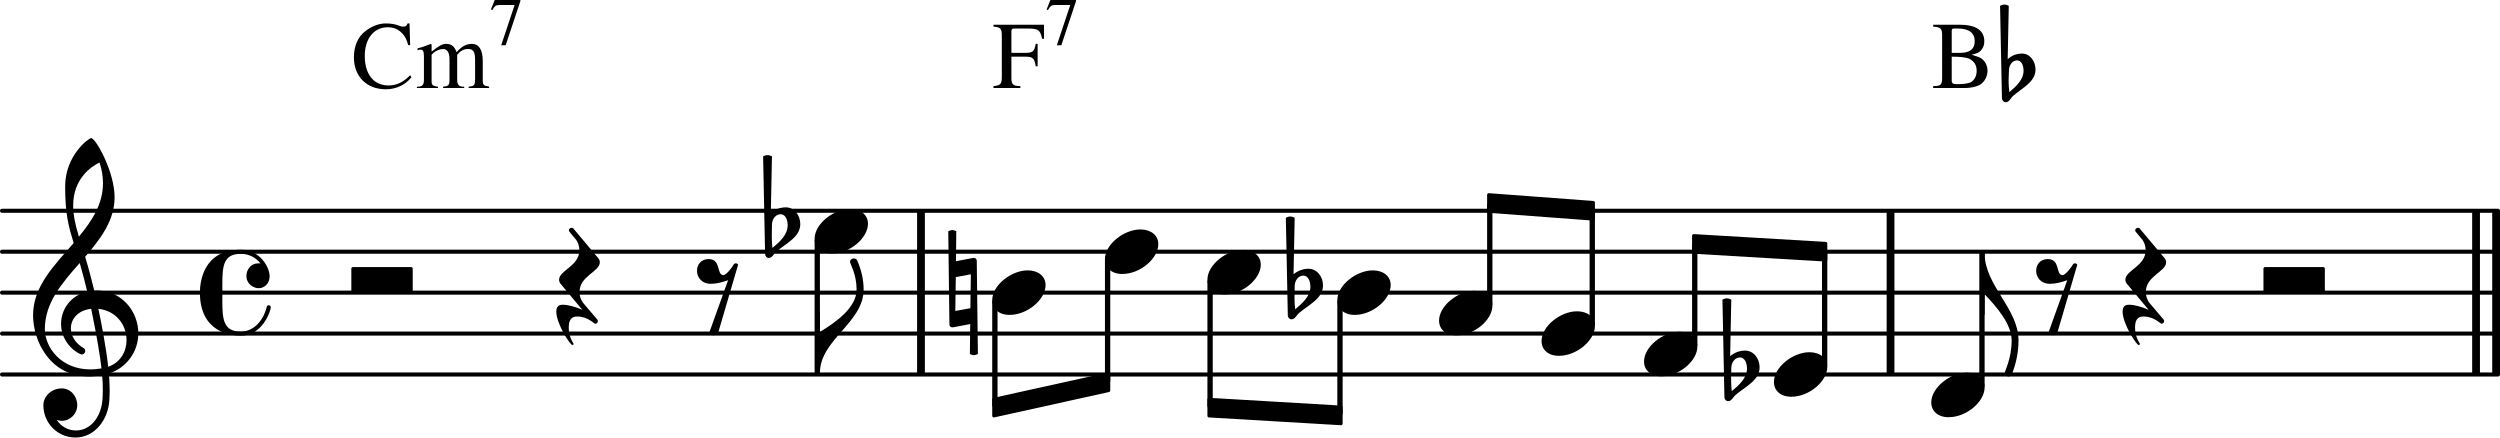
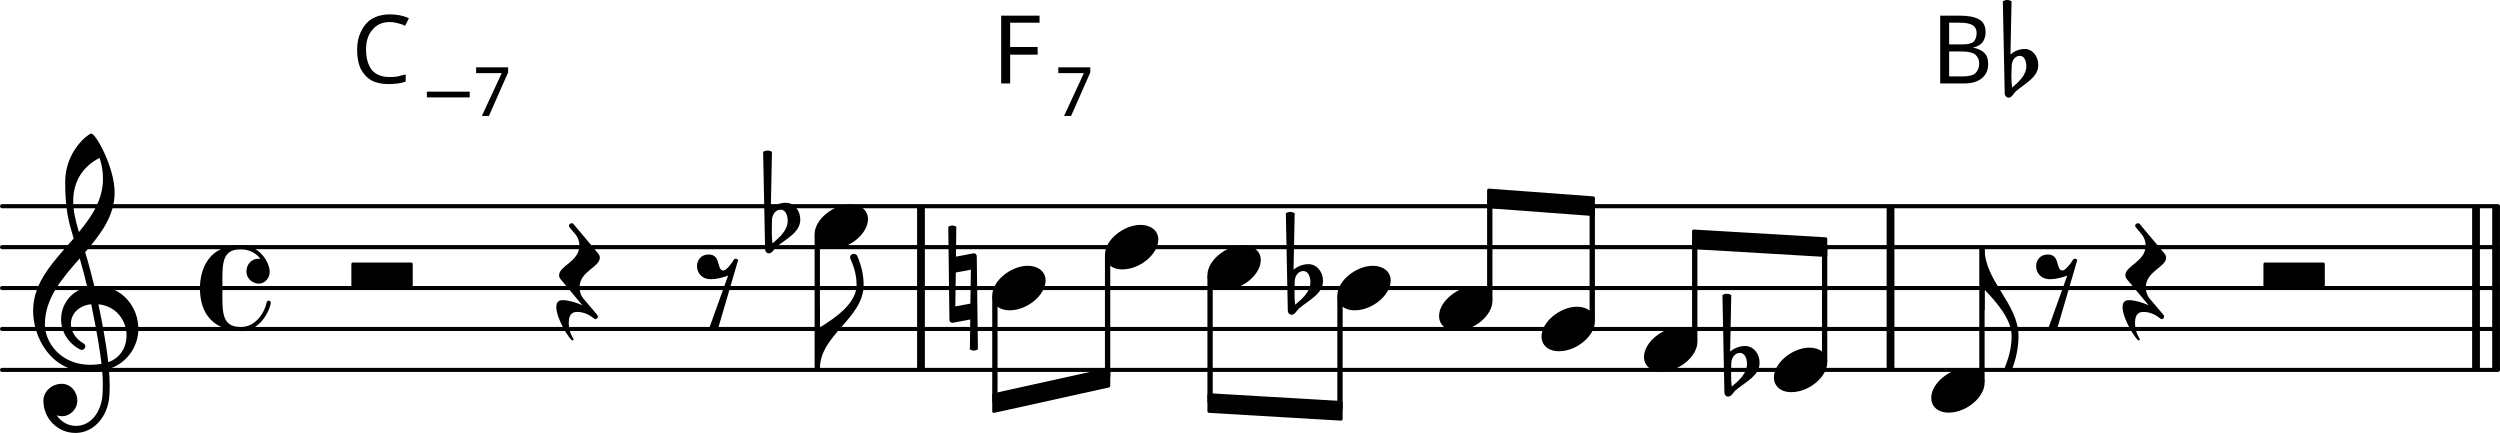
- <svg xmlns="http://www.w3.org/2000/svg" xmlns:xlink="http://www.w3.org/1999/xlink" version="1.2" width="107.35mm" height="18.786mm" viewBox="0 0 61.088 10.69" id="svg54">
+ <svg xmlns="http://www.w3.org/2000/svg" version="1.2" width="107.35mm" height="18.59mm" viewBox="0 0 61.088 10.579" id="svg54">
  <defs id="defs54" />
  <style type="text/css" id="style1">
tspan { white-space: pre; }
</style>
-   <g transform="translate(60.898,7.150376)" id="g1">
+   <g transform="translate(60.898,7.0388)" id="g1">
    <rect x="0" y="-2" width="0.19" height="4" ry="0" fill="currentColor" id="rect1" />
  </g>
-   <g transform="translate(60.408,7.150376)" id="g2">
+   <g transform="translate(60.408,7.0388)" id="g2">
    <rect x="0" y="-2" width="0.19" height="4" ry="0" fill="currentColor" id="rect2" />
  </g>
-   <g transform="translate(0,9.150376)" id="g3">
+   <g transform="translate(0,9.0388)" id="g3">
    <line stroke-linejoin="round" stroke-linecap="round" stroke-width="0.1" stroke="currentColor" x1="0.05" y1="0" x2="61.038" y2="0" id="line2" />
  </g>
-   <g transform="translate(0,8.150376)" id="g4">
+   <g transform="translate(0,8.0388)" id="g4">
    <line stroke-linejoin="round" stroke-linecap="round" stroke-width="0.1" stroke="currentColor" x1="0.05" y1="0" x2="61.038" y2="0" id="line3" />
  </g>
-   <g transform="translate(0,7.150376)" id="g5">
+   <g transform="translate(0,7.0388)" id="g5">
    <line stroke-linejoin="round" stroke-linecap="round" stroke-width="0.1" stroke="currentColor" x1="0.05" y1="0" x2="61.038" y2="0" id="line4" />
  </g>
-   <g transform="translate(0,6.150376)" id="g6">
+   <g transform="translate(0,6.0388)" id="g6">
    <line stroke-linejoin="round" stroke-linecap="round" stroke-width="0.1" stroke="currentColor" x1="0.05" y1="0" x2="61.038" y2="0" id="line5" />
  </g>
-   <g transform="translate(0,5.150376)" id="g7">
+   <g transform="translate(0,5.0388)" id="g7">
    <line stroke-linejoin="round" stroke-linecap="round" stroke-width="0.1" stroke="currentColor" x1="0.05" y1="0" x2="61.038" y2="0" id="line6" />
  </g>
-   <g transform="translate(46.1006,7.150376)" id="g8">
+   <g transform="translate(46.1006,7.0388)" id="g8">
    <rect x="0" y="-2" width="0.19" height="4" ry="0" fill="currentColor" id="rect7" />
  </g>
-   <g transform="translate(22.4092,7.150376)" id="g9">
+   <g transform="translate(22.4092,7.0388)" id="g9">
    <rect x="0" y="-2" width="0.19" height="4" ry="0" fill="currentColor" id="rect8" />
  </g>
-   <g transform="translate(36.338,4.960376)" id="g10">
+   <g transform="translate(36.338,4.8488)" id="g10">
    <polygon stroke-linejoin="round" stroke-linecap="round" stroke-width="0.08" fill="currentColor" stroke="currentColor" points="0.04,0.2 0.04,-0.2 2.594,-0.01 2.594,0.39 " id="polygon9" />
  </g>
-   <g transform="translate(29.5036,9.960376)" id="g11">
+   <g transform="translate(29.5036,9.8488)" id="g11">
    <polygon stroke-linejoin="round" stroke-linecap="round" stroke-width="0.08" fill="currentColor" stroke="currentColor" points="0.04,0.2 0.04,-0.2 3.264,-0.01 3.264,0.39 " id="polygon10" />
  </g>
-   <a style="color:inherit" xlink:href="textedit:///Users/devonnuri/Documents/typst/241230%20Linear%20Harmony/lilypond/fig_065.ly:7:4:5" id="a14" transform="translate(-8.5358,-6.690724)">
-     <g transform="translate(17.1208,8.8411)" id="g12">
-       <text font-family="'Tex Gyre Termes'" font-size="2.331px" text-anchor="start" fill="currentColor" id="text11">
-         <tspan id="tspan11">C</tspan>
-       </text>
-     </g>
-     <g transform="translate(18.6914,8.8411)" id="g13">
-       <text font-family="'Tex Gyre Termes'" font-size="2.331px" text-anchor="start" fill="currentColor" id="text12">
-         <tspan id="tspan12">m</tspan>
-       </text>
-     </g>
-     <g transform="translate(20.501,7.7817)" id="g14">
-       <text font-family="'Tex Gyre Termes'" font-size="1.648px" text-anchor="start" fill="currentColor" id="text13">
-         <tspan id="tspan13">7</tspan>
-       </text>
-     </g>
-   </a>
-   <a style="color:inherit" xlink:href="textedit:///Users/devonnuri/Documents/typst/241230%20Linear%20Harmony/lilypond/fig_065.ly:10:4:5" id="a15" transform="translate(-8.5358,-6.690724)">
-     <g transform="translate(17.1208,13.8411)" id="g15">
-       <path transform="scale(0.004,-0.004)" d="M 365,0 H 10 C 4,0 0,4 0,10 v 136 c 0,6 4,10 10,10 h 355 c 6,0 10,-4 10,-10 V 10 C 375,4 371,0 365,0 Z" fill="currentColor" id="path14" />
-     </g>
-   </a>
-   <g transform="translate(0.8,8.150376)" id="g16">
+   <g transform="translate(8.585,2.0388)" id="g12">
+     <text font-family="'New Computer Modern Math'" font-size="2.331px" text-anchor="start" fill="currentColor" id="text11">
+       <tspan id="tspan11">C</tspan>
+     </text>
+   </g>
+   <g transform="translate(10.258,2.8334)" id="g13">
+     <text font-family="'New Computer Modern Math'" font-size="1.648px" text-anchor="start" fill="currentColor" id="text12">
+       <tspan id="tspan12">−</tspan>
+     </text>
+   </g>
+   <g transform="translate(11.5555,2.8334)" id="g14">
+     <text font-family="'New Computer Modern Math'" font-size="1.648px" text-anchor="start" fill="currentColor" id="text13">
+       <tspan id="tspan13">7</tspan>
+     </text>
+   </g>
+   <g transform="translate(8.585,7.0388)" id="g15">
+     <path transform="scale(0.004,-0.004)" d="M 365,0 H 10 C 4,0 0,4 0,10 v 136 c 0,6 4,10 10,10 h 355 c 6,0 10,-4 10,-10 V 10 C 375,4 371,0 365,0 Z" fill="currentColor" id="path14" />
+   </g>
+   <g transform="translate(0.8,8.0388)" id="g16">
    <path transform="scale(0.004,-0.004)" d="m 266,-635 h -6 c -108,0 -195,88 -195,197 0,58 53,103 112,103 54,0 95,-47 95,-103 0,-52 -43,-95 -95,-95 -11,0 -21,2 -31,6 26,-39 68,-65 117,-65 h 4 z m 135,786 c 19,-89 48,-242 60,-354 76,27 112,94 112,163 0,89 -60,179 -172,191 z M 74,28 c 0,-112 98,-247 278,-247 21,0 44,2 68,6 -7,64 -29,203 -63,364 -79,-8 -124,-61 -124,-119 0,-44 25,-91 81,-123 5,-5 7,-10 7,-15 0,-11 -10,-22 -22,-22 -15,0 -126,62 -126,187 0,88 58,174 160,197 -14,58 -29,117 -46,175 C 180,310 74,188 74,28 Z m 283,1166 c 28,0 143,-206 143,-361 0,-143 -86,-255 -180,-364 21,-68 39,-138 56,-207 5,0 10,1 14,1 155,0 255,-129 255,-262 0,-113 -74,-212 -180,-245 3,-35 5,-70 5,-105 0,-19 -1,-39 -2,-58 -7,-119 -88,-225 -202,-228 l 1,43 c 93,2 153,92 159,191 1,18 2,37 2,55 0,31 -1,61 -4,92 -28,-5 -55,-8 -80,-8 -239,0 -342,217 -342,374 0,177 131,306 248,441 -29,96 -52,170 -52,346 0,189 144,295 159,295 z M 247,782 c 0,-55 12,-115 35,-190 83,100 147,202 147,326 0,40 -6,82 -21,127 -49,-24 -161,-97 -161,-263 z" fill="currentColor" id="path15" />
  </g>
-   <g transform="translate(4.885,7.150376)" id="g17">
+   <g transform="translate(4.885,7.0388)" id="g17">
    <path transform="scale(0.004,-0.004)" d="M 433,-89 C 433,-111 383,-263 250,-263 191,-263 0,-244 0,0 0,62 18,262 250,262 366,262 426,156 426,99 426,59 396,27 359,27 c -31,0 -75,25 -75,75 0,38 27,77 72,77 4,0 9,0 14,-1 -28,37 -72,59 -120,59 C 144,237 137,164 137,51 V 0 -51 c 0,-113 7,-187 113,-187 80,0 139,70 158,151 2,7 7,10 12,10 6,0 13,-4 13,-12 z" fill="currentColor" id="path16" />
  </g>
-   <g transform="translate(24.2452,9.960376)" id="g18">
+   <g transform="translate(24.2452,9.8488)" id="g18">
    <polygon stroke-linejoin="round" stroke-linecap="round" stroke-width="0.08" fill="currentColor" stroke="currentColor" points="0.04,0.2 0.04,-0.2 2.844,-0.82 2.844,-0.42 " id="polygon17" />
  </g>
-   <a style="color:inherit" xlink:href="textedit:///Users/devonnuri/Documents/typst/241230%20Linear%20Harmony/lilypond/fig_065.ly:10:7:8" id="a19" transform="translate(-8.5358,-6.690724)">
-     <g transform="translate(22.2208,13.8411)" id="g19">
-       <path transform="scale(0.004,-0.004)" d="m -6,78 c 0,59 124,83 124,182 0,24 -8,49 -25,69 l -35,42 c -3,3 -4,7 -4,10 0,9 9,15 17,15 4,0 8,-1 11,-5 L 233,211 c 7,-9 10,-17 10,-25 0,-59 -124,-83 -124,-182 0,-24 7,-49 24,-69 l 84,-99 c 3,-3 4,-7 4,-10 0,-9 -8,-16 -16,-16 -8,0 -45,44 -109,44 -16,0 -53,0 -53,-67 0,-62 30,-97 30,-100 0,-4 -4,-7 -8,-7 -13,0 -98,130 -98,204 0,41 27,42 40,42 33,0 78,-13 119,-31 L 4,53 C -3,62 -6,70 -6,78 Z" fill="currentColor" id="path18" />
-     </g>
-   </a>
-   <a style="color:inherit" xlink:href="textedit:///Users/devonnuri/Documents/typst/241230%20Linear%20Harmony/lilypond/fig_065.ly:10:10:11" id="a20" transform="translate(-8.5358,-6.690724)">
-     <g transform="translate(25.5708,13.8411)" id="g20">
-       <path transform="scale(0.004,-0.004)" d="m 70,205 c 79,0 46,-98 91,-98 16,0 54,48 61,63 3,6 8,9 14,9 6,0 12,-3 14,-9 L 127,-250 c -8,-7 -17,-10 -27,-10 -10,0 -20,3 -28,10 L 189,76 C 155,64 120,54 84,54 26,54 -1,95 -1,134 c 0,36 24,71 71,71 z" fill="currentColor" id="path19" />
-     </g>
-   </a>
-   <a style="color:inherit" xlink:href="textedit:///Users/devonnuri/Documents/typst/241230%20Linear%20Harmony/lilypond/fig_065.ly:10:13:14" id="a21" transform="translate(-8.5358,-6.690724)">
-     <g transform="translate(28.4408,12.3411)" id="g21">
-       <path transform="scale(0.004,-0.004)" d="M 0,-46 C 0,45 116,136 217,136 280,136 326,101 326,46 326,-41 216,-136 106,-136 39,-136 0,-97 0,-46 Z" fill="currentColor" id="path20" />
-     </g>
-   </a>
-   <g transform="translate(19.97,7.150376)" id="g22">
+   <g transform="translate(13.685,7.0388)" id="g19">
+     <path transform="scale(0.004,-0.004)" d="m -6,78 c 0,59 124,83 124,182 0,24 -8,49 -25,69 l -35,42 c -3,3 -4,7 -4,10 0,9 9,15 17,15 4,0 8,-1 11,-5 L 233,211 c 7,-9 10,-17 10,-25 0,-59 -124,-83 -124,-182 0,-24 7,-49 24,-69 l 84,-99 c 3,-3 4,-7 4,-10 0,-9 -8,-16 -16,-16 -8,0 -45,44 -109,44 -16,0 -53,0 -53,-67 0,-62 30,-97 30,-100 0,-4 -4,-7 -8,-7 -13,0 -98,130 -98,204 0,41 27,42 40,42 33,0 78,-13 119,-31 L 4,53 C -3,62 -6,70 -6,78 Z" fill="currentColor" id="path18" />
+   </g>
+   <g transform="translate(17.035,7.0388)" id="g20">
+     <path transform="scale(0.004,-0.004)" d="m 70,205 c 79,0 46,-98 91,-98 16,0 54,48 61,63 3,6 8,9 14,9 6,0 12,-3 14,-9 L 127,-250 c -8,-7 -17,-10 -27,-10 -10,0 -20,3 -28,10 L 189,76 C 155,64 120,54 84,54 26,54 -1,95 -1,134 c 0,36 24,71 71,71 z" fill="currentColor" id="path19" />
+   </g>
+   <g transform="translate(19.905,5.5388)" id="g21">
+     <path transform="scale(0.004,-0.004)" d="M 0,-46 C 0,45 116,136 217,136 280,136 326,101 326,46 326,-41 216,-136 106,-136 39,-136 0,-97 0,-46 Z" fill="currentColor" id="path20" />
+   </g>
+   <g transform="translate(19.97,7.0388)" id="g22">
    <rect x="-0.065" y="-1.314" width="0.13" height="3.314" ry="0.04" fill="currentColor" id="rect21" />
  </g>
-   <g transform="translate(20.035,9.110376)" id="g23">
+   <g transform="translate(20.035,8.9988)" id="g23">
    <path transform="scale(0.004,-0.004)" d="M 0,0 H -16 V 375 H 0 Z m 224,509 c 0,94 -40,158 -40,168 0,14 11,22 23,22 7,0 15,-3 20,-11 25,-56 40,-117 40,-179 C 267,306 0,203 0,0 v 250 c 97,59 224,148 224,259 z" fill="currentColor" id="path22" />
  </g>
-   <g transform="translate(18.755,5.650376)" id="g24">
+   <g transform="translate(18.755,5.5388)" id="g24">
    <path transform="scale(0.004,-0.004)" d="m 27,41 -1,-66 v -11 c 0,-22 1,-44 4,-66 45,38 93,80 93,139 0,33 -14,67 -43,67 C 49,104 28,74 27,41 Z m -42,-179 -12,595 c 8,5 18,8 27,8 9,0 19,-3 27,-8 L 20,112 c 25,21 58,34 91,34 52,0 89,-48 89,-102 0,-80 -86,-117 -147,-169 -15,-13 -24,-38 -45,-38 -13,0 -23,11 -23,25 z" fill="currentColor" id="path23" />
  </g>
-   <a style="color:inherit" xlink:href="textedit:///Users/devonnuri/Documents/typst/241230%20Linear%20Harmony/lilypond/fig_065.ly:7:10:11" id="a26" transform="translate(-8.5358,-6.690724)">
-     <g transform="translate(32.781,8.8411)" id="g25">
-       <text font-family="'Tex Gyre Termes'" font-size="2.331px" text-anchor="start" fill="currentColor" id="text24">
-         <tspan id="tspan24">F</tspan>
-       </text>
-     </g>
-     <g transform="translate(34.0785,7.7817)" id="g26">
-       <text font-family="'Tex Gyre Termes'" font-size="1.648px" text-anchor="start" fill="currentColor" id="text25">
-         <tspan id="tspan25">7</tspan>
-       </text>
-     </g>
-   </a>
-   <a style="color:inherit" xlink:href="textedit:///Users/devonnuri/Documents/typst/241230%20Linear%20Harmony/lilypond/fig_065.ly:10:18:19" id="a27" transform="translate(-8.5358,-6.690724)">
-     <g transform="translate(32.781,13.8411)" id="g27">
-       <path transform="scale(0.004,-0.004)" d="M 0,-46 C 0,45 116,136 217,136 280,136 326,101 326,46 326,-41 216,-136 106,-136 39,-136 0,-97 0,-46 Z" fill="currentColor" id="path26" />
-     </g>
-   </a>
-   <g transform="translate(24.3102,7.150376)" id="g28">
+   <g transform="translate(24.2452,2.0388)" id="g25">
+     <text font-family="'New Computer Modern Math'" font-size="2.331px" text-anchor="start" fill="currentColor" id="text24">
+       <tspan id="tspan24">F</tspan>
+     </text>
+   </g>
+   <g transform="translate(25.7817,2.8334)" id="g26">
+     <text font-family="'New Computer Modern Math'" font-size="1.648px" text-anchor="start" fill="currentColor" id="text25">
+       <tspan id="tspan25">7</tspan>
+     </text>
+   </g>
+   <g transform="translate(24.2452,7.0388)" id="g27">
+     <path transform="scale(0.004,-0.004)" d="M 0,-46 C 0,45 116,136 217,136 280,136 326,101 326,46 326,-41 216,-136 106,-136 39,-136 0,-97 0,-46 Z" fill="currentColor" id="path26" />
+   </g>
+   <g transform="translate(24.3102,7.0388)" id="g28">
    <rect x="-0.065" y="0.186" width="0.13" height="2.61" ry="0.04" fill="currentColor" id="rect27" />
  </g>
-   <g transform="translate(23.1992,7.150376)" id="g29">
+   <g transform="translate(23.1992,7.0388)" id="g29">
    <path transform="scale(0.004,-0.004)" d="m -7,375 c 8,4 17,7 25,7 8,0 16,-3 24,-7 l -2,-183 106,20 h 3 c 10,0 18,-7 18,-17 l 7,-570 c -8,-4 -17,-7 -25,-7 -8,0 -16,3 -24,7 l 2,183 -106,-20 h -3 c -10,0 -18,7 -18,17 z M 131,112 39,95 l -3,-207 92,17 z" fill="currentColor" id="path28" />
  </g>
-   <a style="color:inherit" xlink:href="textedit:///Users/devonnuri/Documents/typst/241230%20Linear%20Harmony/lilypond/fig_065.ly:10:21:22" id="a30" transform="translate(-8.5358,-6.690724)">
-     <g transform="translate(35.5352,12.8411)" id="g30">
-       <path transform="scale(0.004,-0.004)" d="M 0,-46 C 0,45 116,136 217,136 280,136 326,101 326,46 326,-41 216,-136 106,-136 39,-136 0,-97 0,-46 Z" fill="currentColor" id="path29" />
-     </g>
-   </a>
-   <g transform="translate(27.0644,7.150376)" id="g31">
+   <g transform="translate(26.9994,6.0388)" id="g30">
+     <path transform="scale(0.004,-0.004)" d="M 0,-46 C 0,45 116,136 217,136 280,136 326,101 326,46 326,-41 216,-136 106,-136 39,-136 0,-97 0,-46 Z" fill="currentColor" id="path29" />
+   </g>
+   <g transform="translate(27.0644,7.0388)" id="g31">
    <rect x="-0.065" y="-0.814" width="0.13" height="3.018" ry="0.04" fill="currentColor" id="rect30" />
  </g>
-   <a style="color:inherit" xlink:href="textedit:///Users/devonnuri/Documents/typst/241230%20Linear%20Harmony/lilypond/fig_065.ly:10:23:24" id="a32" transform="translate(-8.5358,-6.690724)">
-     <g transform="translate(38.0394,13.3411)" id="g32">
-       <path transform="scale(0.004,-0.004)" d="M 0,-46 C 0,45 116,136 217,136 280,136 326,101 326,46 326,-41 216,-136 106,-136 39,-136 0,-97 0,-46 Z" fill="currentColor" id="path31" />
-     </g>
-   </a>
-   <g transform="translate(29.5686,7.150376)" id="g33">
+   <g transform="translate(29.5036,6.5388)" id="g32">
+     <path transform="scale(0.004,-0.004)" d="M 0,-46 C 0,45 116,136 217,136 280,136 326,101 326,46 326,-41 216,-136 106,-136 39,-136 0,-97 0,-46 Z" fill="currentColor" id="path31" />
+   </g>
+   <g transform="translate(29.5686,7.0388)" id="g33">
    <rect x="-0.065" y="-0.314" width="0.13" height="3.128" ry="0.04" fill="currentColor" id="rect32" />
  </g>
-   <a style="color:inherit" xlink:href="textedit:///Users/devonnuri/Documents/typst/241230%20Linear%20Harmony/lilypond/fig_065.ly:10:25:26" id="a34" transform="translate(-8.5358,-6.690724)">
-     <g transform="translate(41.2136,13.8411)" id="g34">
-       <path transform="scale(0.004,-0.004)" d="M 0,-46 C 0,45 116,136 217,136 280,136 326,101 326,46 326,-41 216,-136 106,-136 39,-136 0,-97 0,-46 Z" fill="currentColor" id="path33" />
-     </g>
-   </a>
-   <g transform="translate(32.7428,7.150376)" id="g35">
+   <g transform="translate(32.6778,7.0388)" id="g34">
+     <path transform="scale(0.004,-0.004)" d="M 0,-46 C 0,45 116,136 217,136 280,136 326,101 326,46 326,-41 216,-136 106,-136 39,-136 0,-97 0,-46 Z" fill="currentColor" id="path33" />
+   </g>
+   <g transform="translate(32.7428,7.0388)" id="g35">
    <rect x="-0.065" y="0.186" width="0.13" height="2.81" ry="0.04" fill="currentColor" id="rect34" />
  </g>
-   <g transform="translate(31.5278,7.150376)" id="g36">
+   <g transform="translate(31.5278,7.0388)" id="g36">
    <path transform="scale(0.004,-0.004)" d="m 27,41 -1,-66 v -11 c 0,-22 1,-44 4,-66 45,38 93,80 93,139 0,33 -14,67 -43,67 C 49,104 28,74 27,41 Z m -42,-179 -12,595 c 8,5 18,8 27,8 9,0 19,-3 27,-8 L 20,112 c 25,21 58,34 91,34 52,0 89,-48 89,-102 0,-80 -86,-117 -147,-169 -15,-13 -24,-38 -45,-38 -13,0 -23,11 -23,25 z" fill="currentColor" id="path35" />
  </g>
-   <g transform="translate(41.3464,5.960376)" id="g37">
+   <g transform="translate(41.3464,5.8488)" id="g37">
    <polygon stroke-linejoin="round" stroke-linecap="round" stroke-width="0.08" fill="currentColor" stroke="currentColor" points="0.04,0.2 0.04,-0.2 3.264,-0.01 3.264,0.39 " id="polygon36" />
  </g>
-   <a style="color:inherit" xlink:href="textedit:///Users/devonnuri/Documents/typst/241230%20Linear%20Harmony/lilypond/fig_065.ly:10:29:30" id="a38" transform="translate(-8.5358,-6.690724)">
-     <g transform="translate(43.6996,14.3411)" id="g38">
-       <path transform="scale(0.004,-0.004)" d="M 0,-46 C 0,45 116,136 217,136 280,136 326,101 326,46 326,-41 216,-136 106,-136 39,-136 0,-97 0,-46 Z" fill="currentColor" id="path37" />
-     </g>
-   </a>
-   <g transform="translate(36.403,7.150376)" id="g39">
+   <g transform="translate(35.1638,7.5388)" id="g38">
+     <path transform="scale(0.004,-0.004)" d="M 0,-46 C 0,45 116,136 217,136 280,136 326,101 326,46 326,-41 216,-136 106,-136 39,-136 0,-97 0,-46 Z" fill="currentColor" id="path37" />
+   </g>
+   <g transform="translate(36.403,7.0388)" id="g39">
    <rect x="-0.065" y="-2.185" width="0.13" height="2.499" ry="0.04" fill="currentColor" id="rect38" />
  </g>
-   <a style="color:inherit" xlink:href="textedit:///Users/devonnuri/Documents/typst/241230%20Linear%20Harmony/lilypond/fig_065.ly:10:31:32" id="a40" transform="translate(-8.5358,-6.690724)">
-     <g transform="translate(46.2038,14.8411)" id="g40">
-       <path transform="scale(0.004,-0.004)" d="M 0,-46 C 0,45 116,136 217,136 280,136 326,101 326,46 326,-41 216,-136 106,-136 39,-136 0,-97 0,-46 Z" fill="currentColor" id="path39" />
-     </g>
-   </a>
-   <g transform="translate(38.9072,7.150376)" id="g41">
+   <g transform="translate(37.668,8.0388)" id="g40">
+     <path transform="scale(0.004,-0.004)" d="M 0,-46 C 0,45 116,136 217,136 280,136 326,101 326,46 326,-41 216,-136 106,-136 39,-136 0,-97 0,-46 Z" fill="currentColor" id="path39" />
+   </g>
+   <g transform="translate(38.9072,7.0388)" id="g41">
    <rect x="-0.065" y="-2.005" width="0.13" height="2.818" ry="0.04" fill="currentColor" id="rect40" />
  </g>
-   <a style="color:inherit" xlink:href="textedit:///Users/devonnuri/Documents/typst/241230%20Linear%20Harmony/lilypond/fig_065.ly:10:33:34" id="a42" transform="translate(-8.5358,-6.690724)">
-     <g transform="translate(48.708,15.3411)" id="g42">
-       <path transform="scale(0.004,-0.004)" d="M 0,-46 C 0,45 116,136 217,136 280,136 326,101 326,46 326,-41 216,-136 106,-136 39,-136 0,-97 0,-46 Z" fill="currentColor" id="path41" />
-     </g>
-   </a>
-   <g transform="translate(41.4114,7.150376)" id="g43">
+   <g transform="translate(40.1722,8.5388)" id="g42">
+     <path transform="scale(0.004,-0.004)" d="M 0,-46 C 0,45 116,136 217,136 280,136 326,101 326,46 326,-41 216,-136 106,-136 39,-136 0,-97 0,-46 Z" fill="currentColor" id="path41" />
+   </g>
+   <g transform="translate(41.4114,7.0388)" id="g43">
    <rect x="-0.065" y="-1.186" width="0.13" height="2.5" ry="0.04" fill="currentColor" id="rect42" />
  </g>
-   <a style="color:inherit" xlink:href="textedit:///Users/devonnuri/Documents/typst/241230%20Linear%20Harmony/lilypond/fig_065.ly:10:35:36" id="a44" transform="translate(-8.5358,-6.690724)">
-     <g transform="translate(51.8822,15.8411)" id="g44">
-       <path transform="scale(0.004,-0.004)" d="M 0,-46 C 0,45 116,136 217,136 280,136 326,101 326,46 326,-41 216,-136 106,-136 39,-136 0,-97 0,-46 Z" fill="currentColor" id="path43" />
-     </g>
-   </a>
-   <g transform="translate(44.5856,7.150376)" id="g45">
+   <g transform="translate(43.3464,9.0388)" id="g44">
+     <path transform="scale(0.004,-0.004)" d="M 0,-46 C 0,45 116,136 217,136 280,136 326,101 326,46 326,-41 216,-136 106,-136 39,-136 0,-97 0,-46 Z" fill="currentColor" id="path43" />
+   </g>
+   <g transform="translate(44.5856,7.0388)" id="g45">
    <rect x="-0.065" y="-1.004" width="0.13" height="2.818" ry="0.04" fill="currentColor" id="rect44" />
  </g>
-   <g transform="translate(42.1964,9.150376)" id="g46">
+   <g transform="translate(42.1964,9.0388)" id="g46">
    <path transform="scale(0.004,-0.004)" d="m 27,41 -1,-66 v -11 c 0,-22 1,-44 4,-66 45,38 93,80 93,139 0,33 -14,67 -43,67 C 49,104 28,74 27,41 Z m -42,-179 -12,595 c 8,5 18,8 27,8 9,0 19,-3 27,-8 L 20,112 c 25,21 58,34 91,34 52,0 89,-48 89,-102 0,-80 -86,-117 -147,-169 -15,-13 -24,-38 -45,-38 -13,0 -23,11 -23,25 z" fill="currentColor" id="path45" />
  </g>
-   <a style="color:inherit" xlink:href="textedit:///Users/devonnuri/Documents/typst/241230%20Linear%20Harmony/lilypond/fig_065.ly:7:14:15" id="a48" transform="translate(-8.5358,-6.690724)">
-     <g transform="translate(55.7264,8.8411)" id="g47">
-       <text font-family="'Tex Gyre Termes'" font-size="2.331px" text-anchor="start" fill="currentColor" id="text46">
-         <tspan id="tspan46">B</tspan>
-       </text>
-     </g>
-     <g transform="translate(57.5142,8.558)" id="g48">
-       <path transform="scale(0.0038,-0.0038)" d="m 29,39 -2,-64 v -11 c 0,-22 2,-43 5,-65 44,38 91,80 91,138 0,33 -13,66 -42,66 C 50,103 30,72 29,39 Z m -57,415 c 9,5 18,8 28,8 10,0 19,-3 28,-8 L 21,111 c 25,23 58,36 92,36 51,0 87,-49 87,-103 0,-79 -84,-117 -144,-169 -16,-14 -25,-41 -47,-41 -14,0 -25,13 -25,27 z" fill="currentColor" id="path47" />
-     </g>
-   </a>
-   <a style="color:inherit" xlink:href="textedit:///Users/devonnuri/Documents/typst/241230%20Linear%20Harmony/lilypond/fig_065.ly:10:38:39" id="a49" transform="translate(-8.5358,-6.690724)">
-     <g transform="translate(55.7264,16.3411)" id="g49">
-       <path transform="scale(0.004,-0.004)" d="M 0,-46 C 0,45 116,136 217,136 280,136 326,101 326,46 326,-41 216,-136 106,-136 39,-136 0,-97 0,-46 Z" fill="currentColor" id="path48" />
-     </g>
-   </a>
-   <g transform="translate(48.4298,7.150376)" id="g50">
+   <g transform="translate(47.1906,2.0388)" id="g47">
+     <text font-family="'New Computer Modern Math'" font-size="2.331px" text-anchor="start" fill="currentColor" id="text46">
+       <tspan id="tspan46">B</tspan>
+     </text>
+   </g>
+   <g transform="translate(49.0467,1.7556)" id="g48">
+     <path transform="scale(0.0038,-0.0038)" d="m 29,39 -2,-64 v -11 c 0,-22 2,-43 5,-65 44,38 91,80 91,138 0,33 -13,66 -42,66 C 50,103 30,72 29,39 Z m -57,415 c 9,5 18,8 28,8 10,0 19,-3 28,-8 L 21,111 c 25,23 58,36 92,36 51,0 87,-49 87,-103 0,-79 -84,-117 -144,-169 -16,-14 -25,-41 -47,-41 -14,0 -25,13 -25,27 z" fill="currentColor" id="path47" />
+   </g>
+   <g transform="translate(47.1906,9.5388)" id="g49">
+     <path transform="scale(0.004,-0.004)" d="M 0,-46 C 0,45 116,136 217,136 280,136 326,101 326,46 326,-41 216,-136 106,-136 39,-136 0,-97 0,-46 Z" fill="currentColor" id="path48" />
+   </g>
+   <g transform="translate(48.4298,7.0388)" id="g50">
    <rect x="-0.065" y="-1" width="0.13" height="3.314" ry="0.04" fill="currentColor" id="rect49" />
  </g>
-   <g transform="translate(48.4948,6.190376)" id="g51">
+   <g transform="translate(48.4948,6.0788)" id="g51">
    <path transform="scale(0.004,-0.004)" d="M 0,0 V -375 H -16 V 0 Z m 123,-729 c 0,10 42,87 42,196 0,103 -94,208 -165,283 V 0 c 0,-197 207,-336 207,-533 0,-71 -15,-141 -41,-207 -5,-8 -13,-12 -20,-12 -12,0 -23,9 -23,23 z" fill="currentColor" id="path50" />
  </g>
-   <a style="color:inherit" xlink:href="textedit:///Users/devonnuri/Documents/typst/241230%20Linear%20Harmony/lilypond/fig_065.ly:10:40:41" id="a52" transform="translate(-8.5358,-6.690724)">
-     <g transform="translate(58.2938,13.8411)" id="g52">
-       <path transform="scale(0.004,-0.004)" d="m 70,205 c 79,0 46,-98 91,-98 16,0 54,48 61,63 3,6 8,9 14,9 6,0 12,-3 14,-9 L 127,-250 c -8,-7 -17,-10 -27,-10 -10,0 -20,3 -28,10 L 189,76 C 155,64 120,54 84,54 26,54 -1,95 -1,134 c 0,36 24,71 71,71 z" fill="currentColor" id="path51" />
-     </g>
-   </a>
-   <a style="color:inherit" xlink:href="textedit:///Users/devonnuri/Documents/typst/241230%20Linear%20Harmony/lilypond/fig_065.ly:10:42:43" id="a53" transform="translate(-8.5358,-6.690724)">
-     <g transform="translate(60.4938,13.8411)" id="g53">
-       <path transform="scale(0.004,-0.004)" d="m -6,78 c 0,59 124,83 124,182 0,24 -8,49 -25,69 l -35,42 c -3,3 -4,7 -4,10 0,9 9,15 17,15 4,0 8,-1 11,-5 L 233,211 c 7,-9 10,-17 10,-25 0,-59 -124,-83 -124,-182 0,-24 7,-49 24,-69 l 84,-99 c 3,-3 4,-7 4,-10 0,-9 -8,-16 -16,-16 -8,0 -45,44 -109,44 -16,0 -53,0 -53,-67 0,-62 30,-97 30,-100 0,-4 -4,-7 -8,-7 -13,0 -98,130 -98,204 0,41 27,42 40,42 33,0 78,-13 119,-31 L 4,53 C -3,62 -6,70 -6,78 Z" fill="currentColor" id="path52" />
-     </g>
-   </a>
-   <a style="color:inherit" xlink:href="textedit:///Users/devonnuri/Documents/typst/241230%20Linear%20Harmony/lilypond/fig_065.ly:10:45:46" id="a54" transform="translate(-8.5358,-6.690724)">
-     <g transform="translate(63.8438,13.8411)" id="g54">
-       <path transform="scale(0.004,-0.004)" d="M 365,0 H 10 C 4,0 0,4 0,10 v 136 c 0,6 4,10 10,10 h 355 c 6,0 10,-4 10,-10 V 10 C 375,4 371,0 365,0 Z" fill="currentColor" id="path53" />
-     </g>
-   </a>
+   <g transform="translate(49.758,7.0388)" id="g52">
+     <path transform="scale(0.004,-0.004)" d="m 70,205 c 79,0 46,-98 91,-98 16,0 54,48 61,63 3,6 8,9 14,9 6,0 12,-3 14,-9 L 127,-250 c -8,-7 -17,-10 -27,-10 -10,0 -20,3 -28,10 L 189,76 C 155,64 120,54 84,54 26,54 -1,95 -1,134 c 0,36 24,71 71,71 z" fill="currentColor" id="path51" />
+   </g>
+   <g transform="translate(51.958,7.0388)" id="g53">
+     <path transform="scale(0.004,-0.004)" d="m -6,78 c 0,59 124,83 124,182 0,24 -8,49 -25,69 l -35,42 c -3,3 -4,7 -4,10 0,9 9,15 17,15 4,0 8,-1 11,-5 L 233,211 c 7,-9 10,-17 10,-25 0,-59 -124,-83 -124,-182 0,-24 7,-49 24,-69 l 84,-99 c 3,-3 4,-7 4,-10 0,-9 -8,-16 -16,-16 -8,0 -45,44 -109,44 -16,0 -53,0 -53,-67 0,-62 30,-97 30,-100 0,-4 -4,-7 -8,-7 -13,0 -98,130 -98,204 0,41 27,42 40,42 33,0 78,-13 119,-31 L 4,53 C -3,62 -6,70 -6,78 Z" fill="currentColor" id="path52" />
+   </g>
+   <g transform="translate(55.308,7.0388)" id="g54">
+     <path transform="scale(0.004,-0.004)" d="M 365,0 H 10 C 4,0 0,4 0,10 v 136 c 0,6 4,10 10,10 h 355 c 6,0 10,-4 10,-10 V 10 C 375,4 371,0 365,0 Z" fill="currentColor" id="path53" />
+   </g>
</svg>
